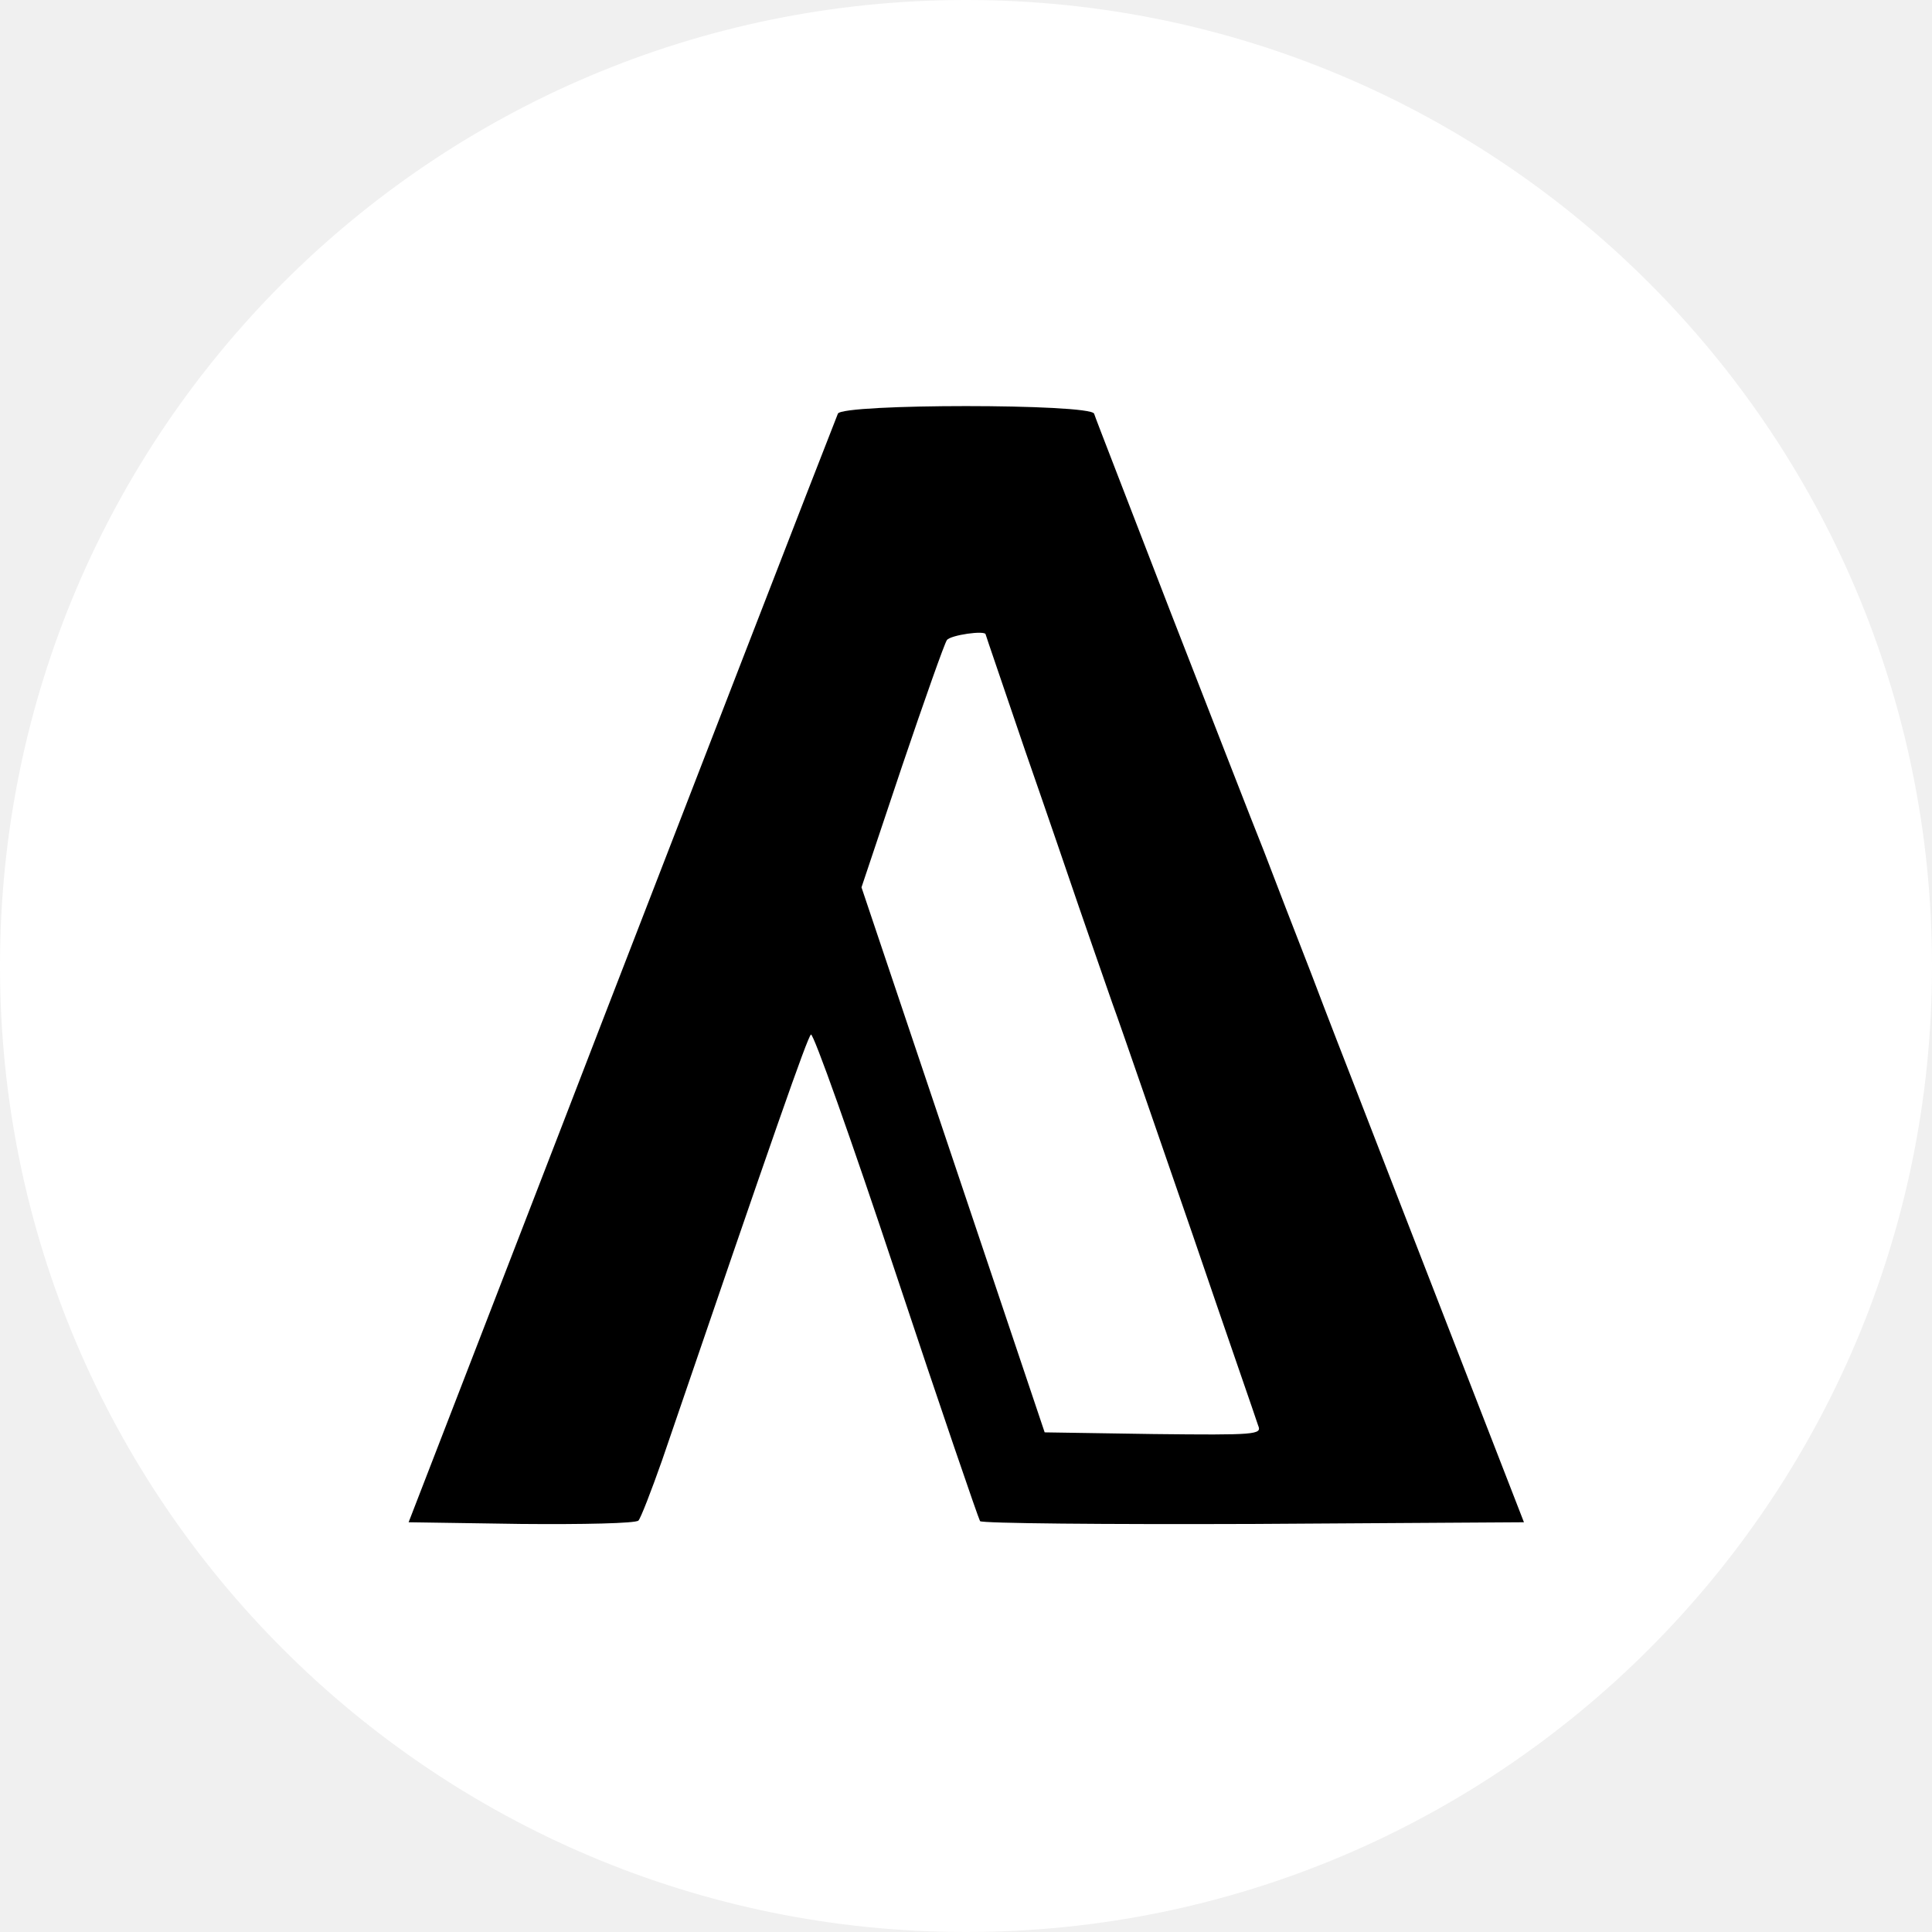
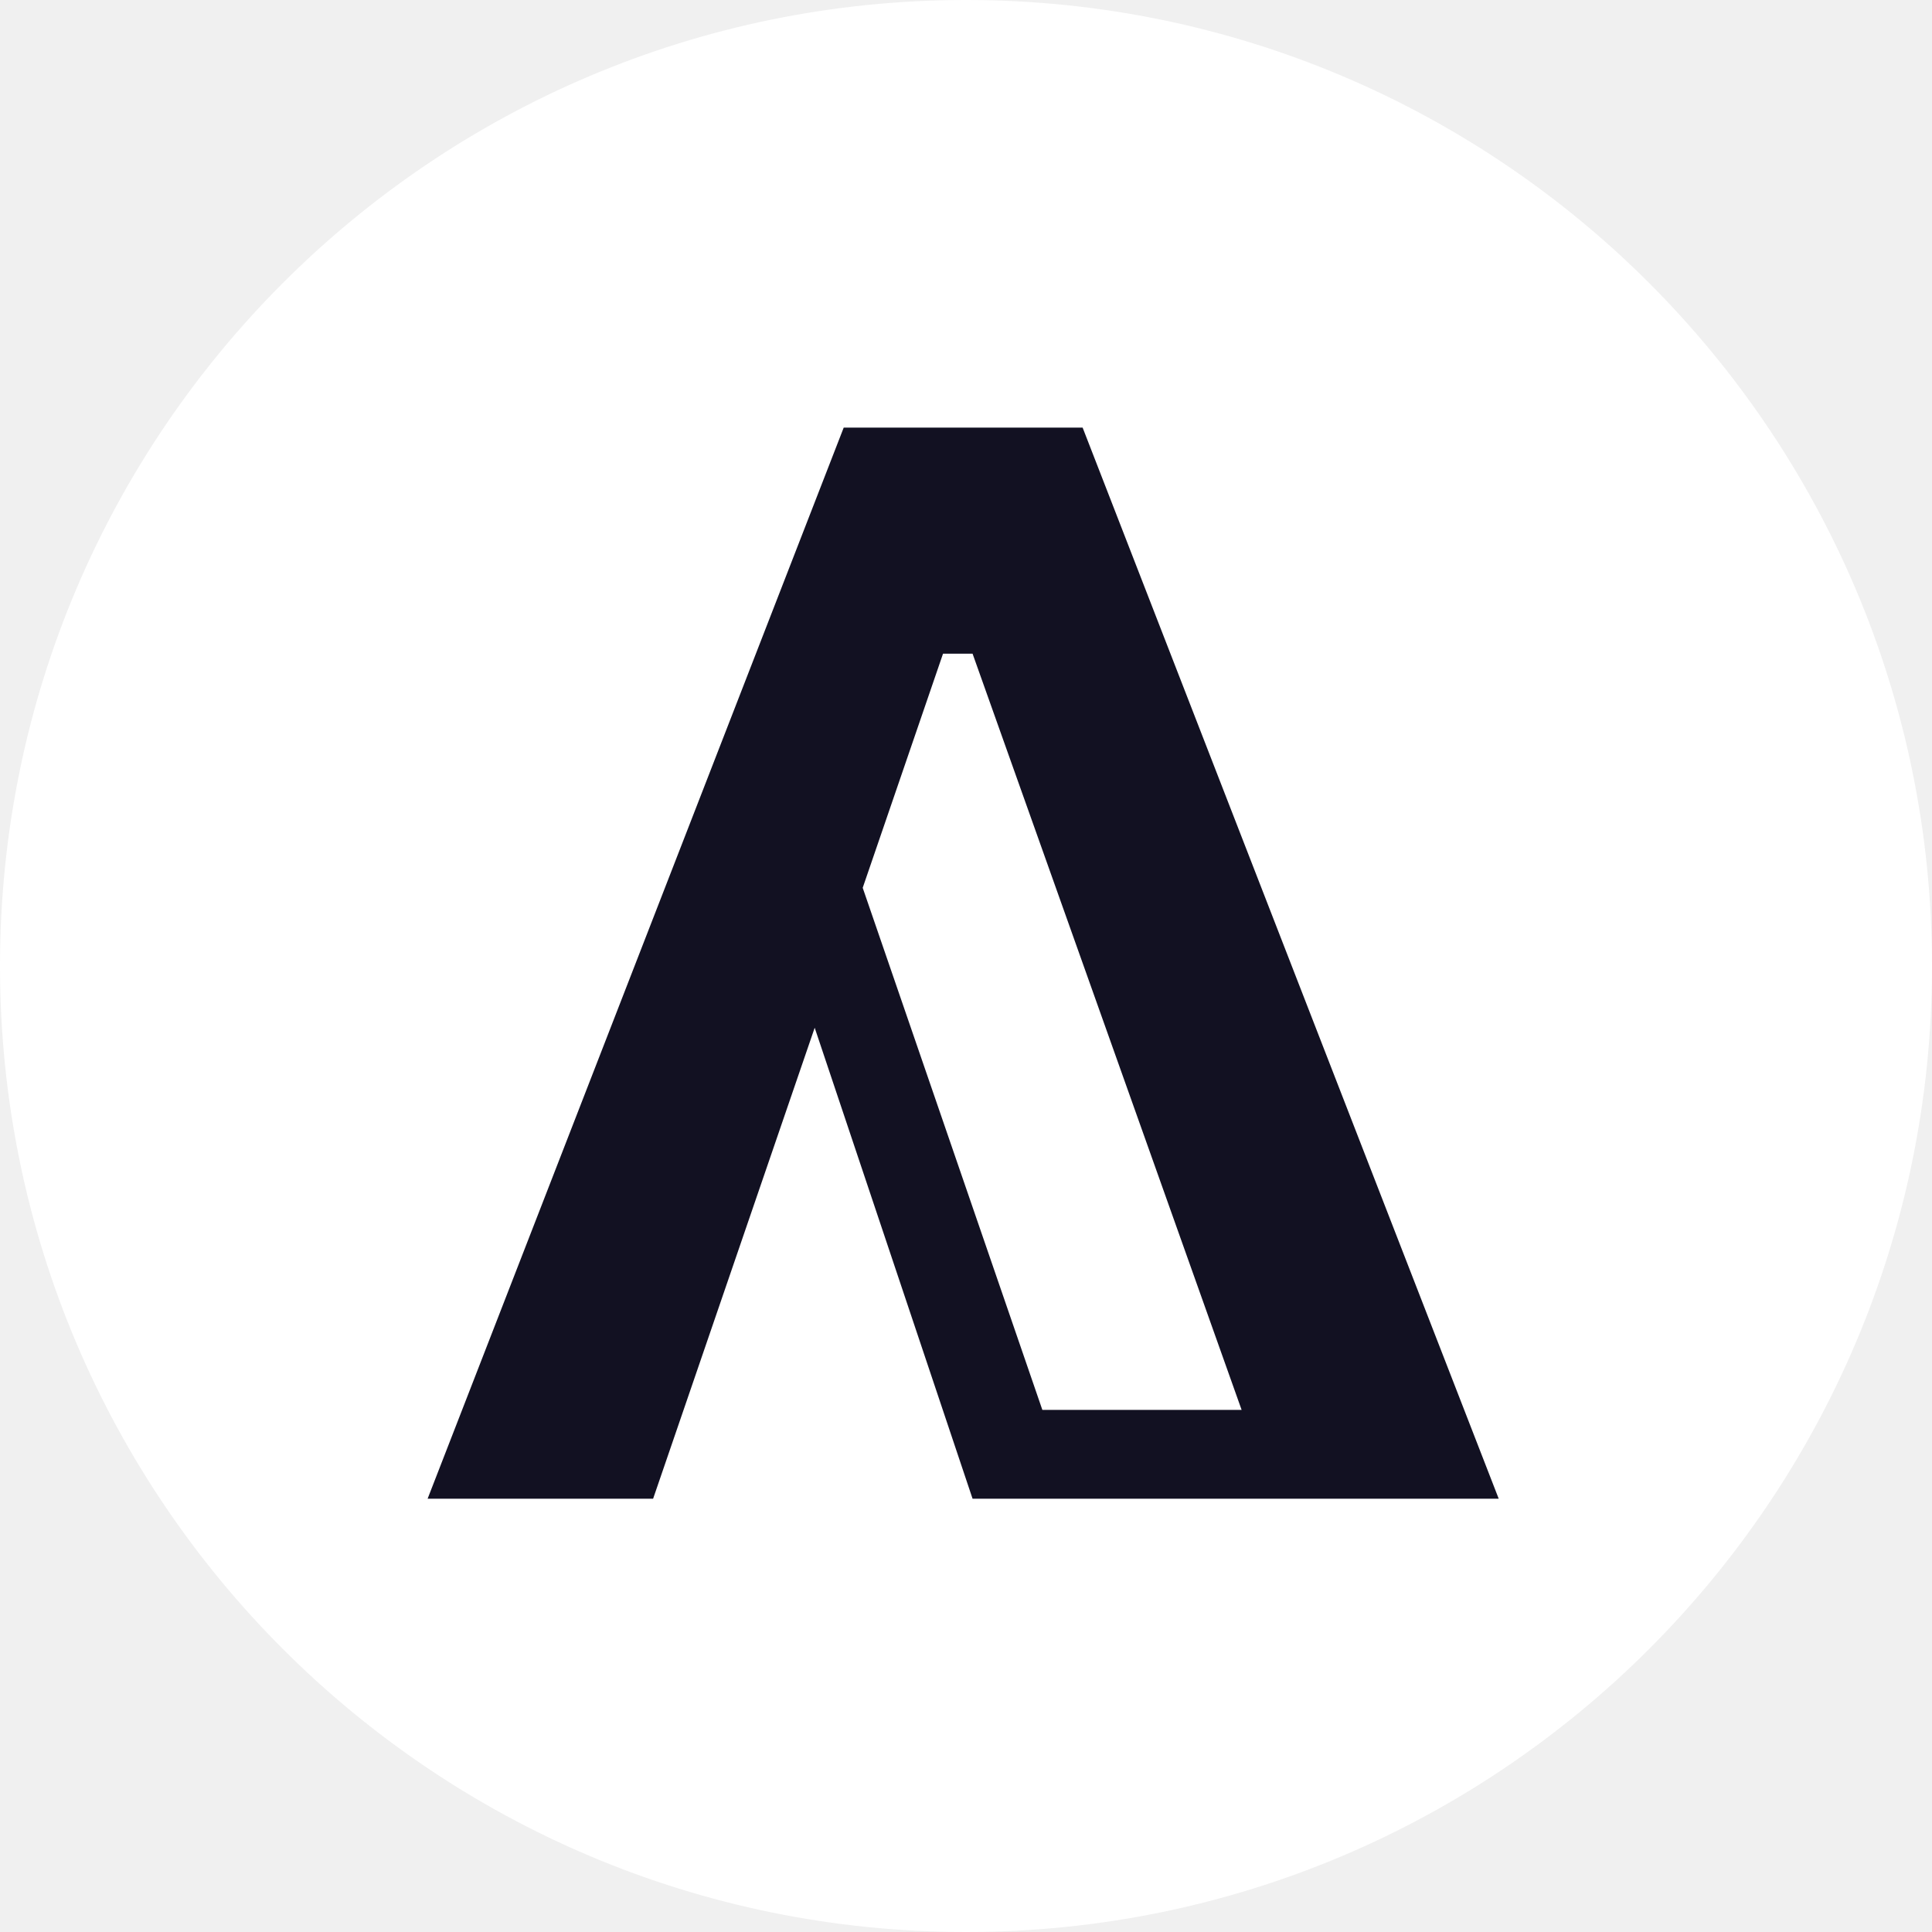
- <svg xmlns="http://www.w3.org/2000/svg" viewBox="0 0 447 447" width="447" height="447" role="img" aria-label="AnA">
-   <circle cx="223.5" cy="223.5" r="223.5" fill="#ffffff" />
-   <g transform="translate(223.5 223.5) scale(1.3) translate(-223.5 -223.5)">
-     <g transform="translate(0,447) scale(0.1,-0.1)" fill="#000000" stroke="none">
-       <path d="M2007 3218 c-24 -60 -283 -729 -418 -1078 -92 -239 -208 -538 -257 -665 l-89 -230 200 -3 c110 -1 204 1 209 6 4 4 23 53 42 107 202 591 258 751 265 758 4 4 72 -187 151 -425 79 -238 147 -436 150 -441 3 -4 222 -6 487 -5 l481 3 -134 345 c-74 190 -147 379 -163 420 -16 41 -53 136 -81 210 -29 74 -67 173 -85 220 -19 47 -93 238 -166 425 -72 187 -134 346 -136 353 -7 18 -449 18 -456 0z m263 -393 c0 -1 32 -94 70 -206 39 -112 82 -238 96 -279 14 -41 41 -118 59 -170 19 -52 83 -239 144 -415 60 -176 113 -328 116 -338 7 -16 -4 -17 -186 -15 l-194 3 -163 485 -163 485 72 215 c40 118 76 220 80 225 6 9 69 18 69 10z" />
-     </g>
+ <svg xmlns="http://www.w3.org/2000/svg" viewBox="0 0 300 300" width="300" height="300" role="img" aria-label="AnA">
+   <circle cx="150" cy="150" r="150" fill="#ffffff" />
+   <g transform="translate(150 150) scale(0.88) translate(-150 -150)">
+     <path d="M55 244H94.79L123.301 160.897L151.158 244H204.211H244L170.579 55H128.421L55 244ZM145.947 94.889H151.158L198.635 228.329H163.474L146.643 179.417L131.773 136.204L145.947 94.889Z" fill="#121122" />
  </g>
</svg>
